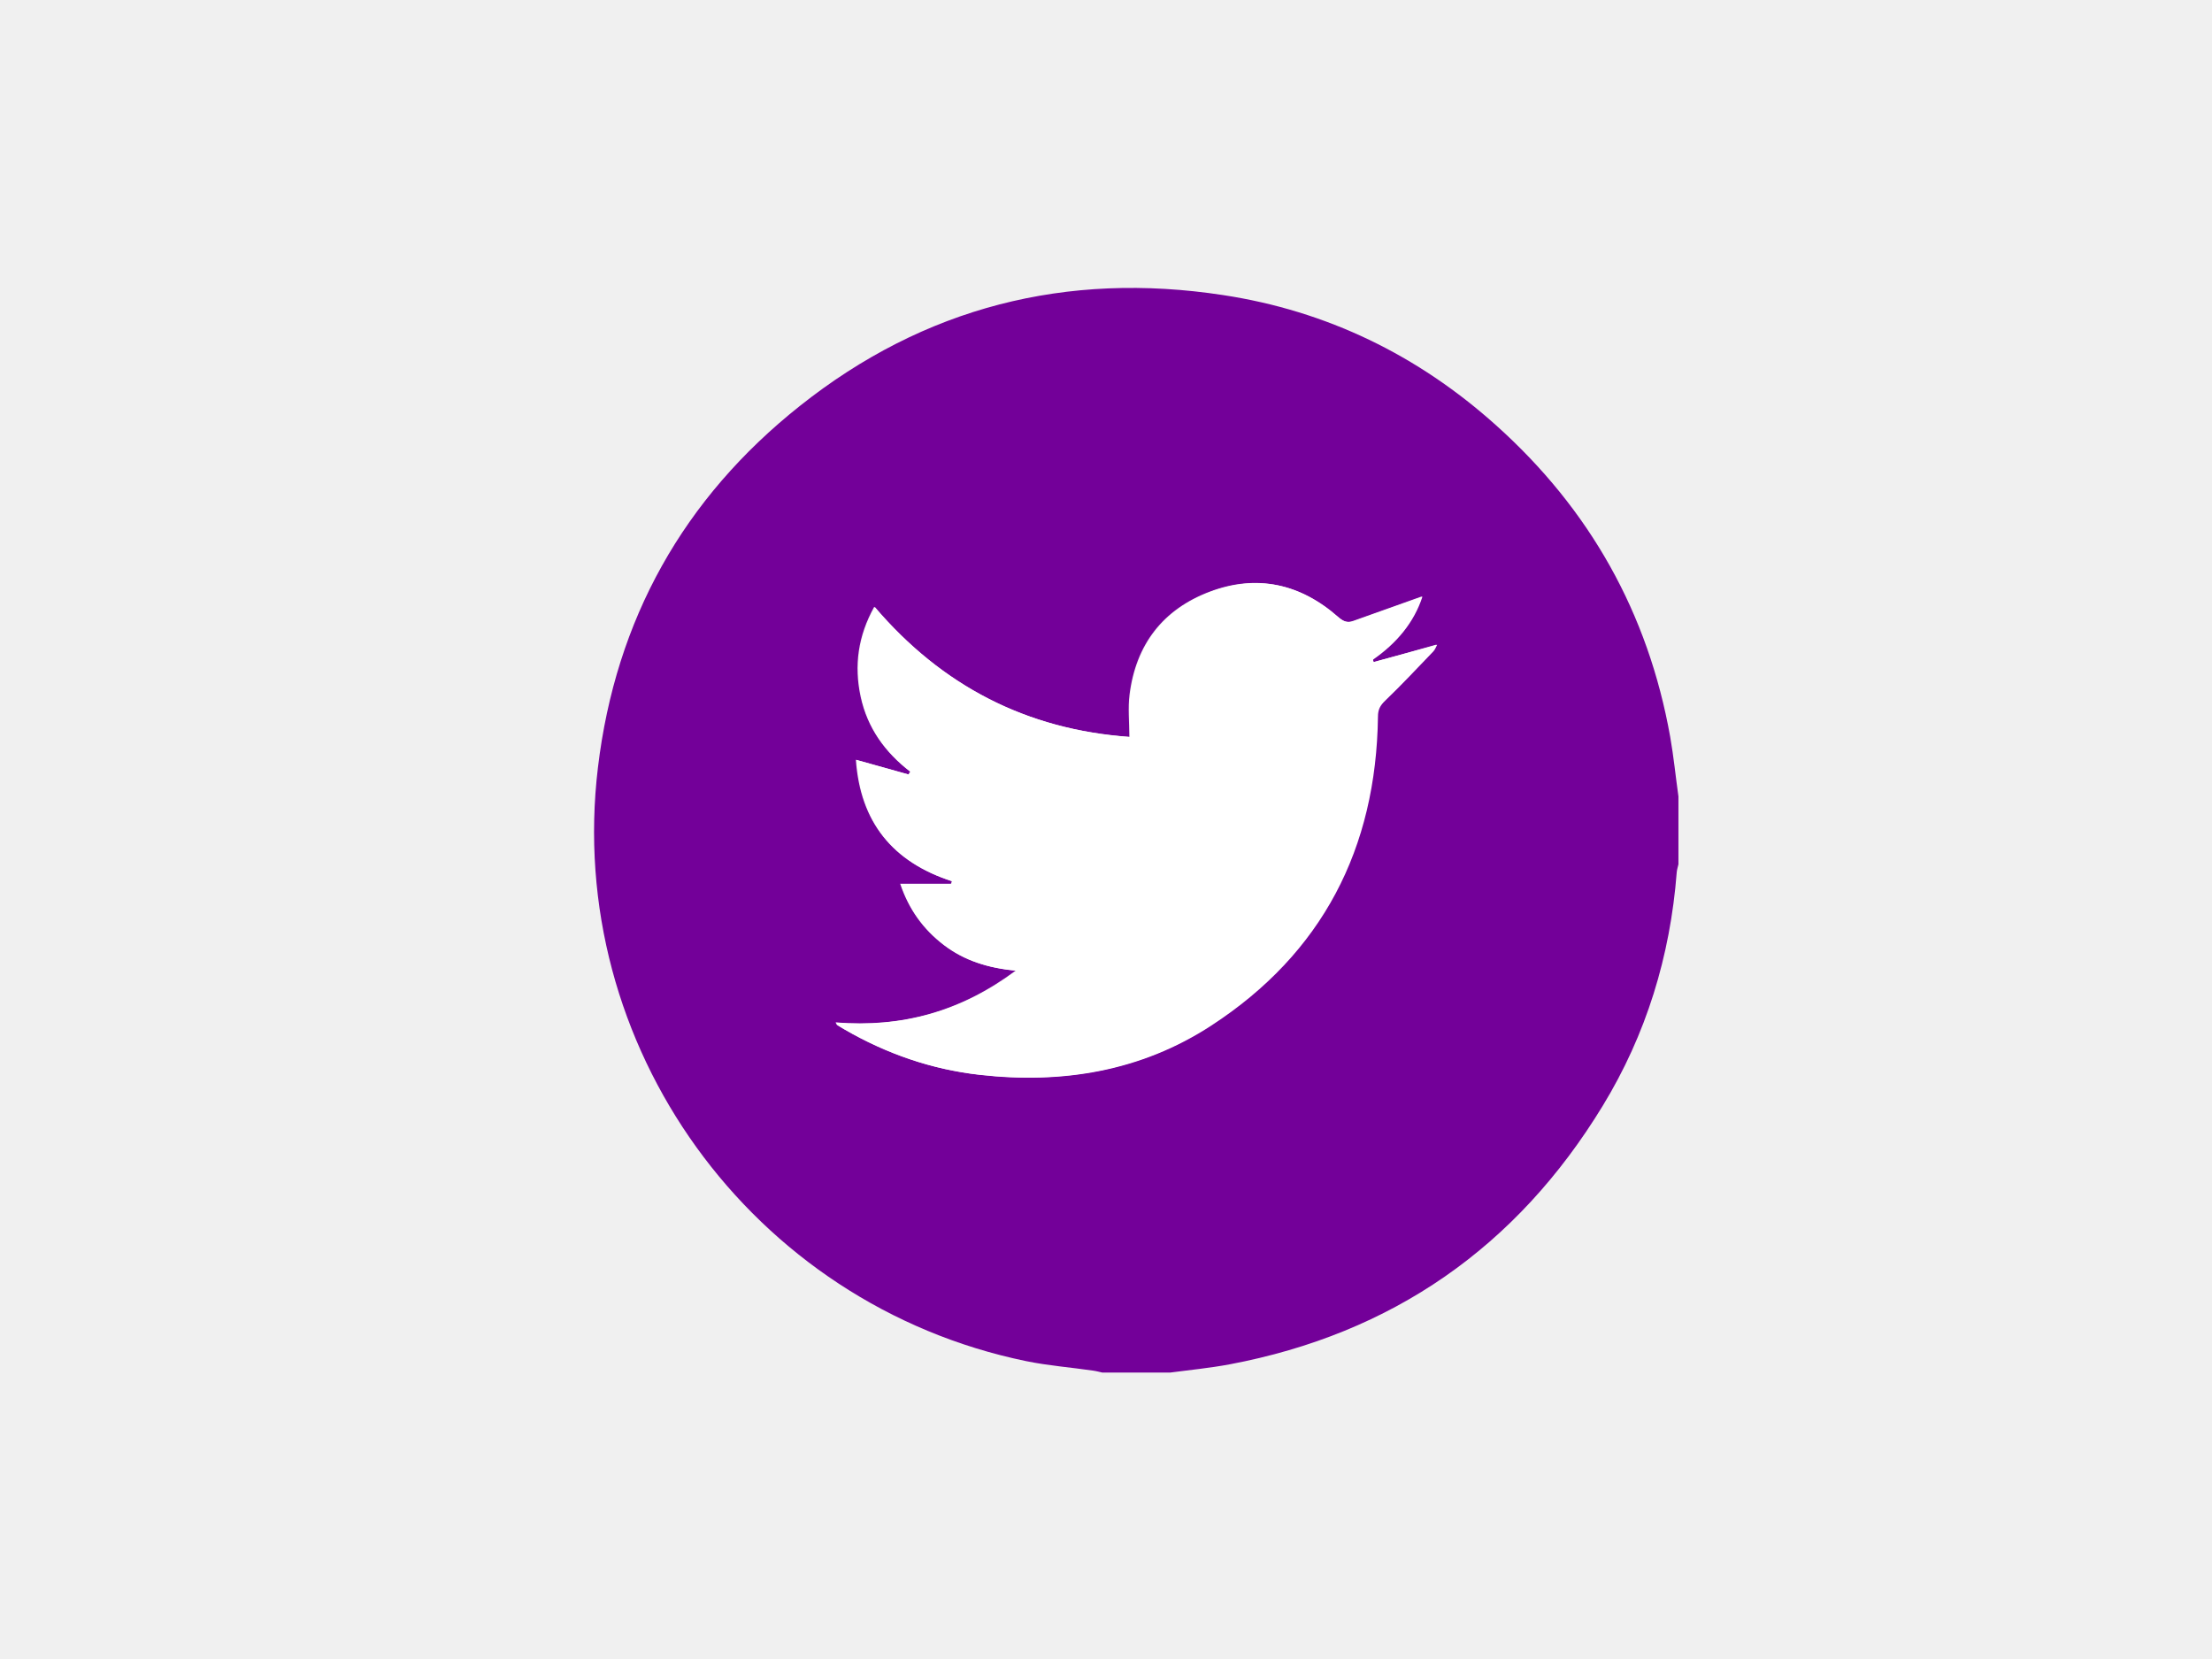
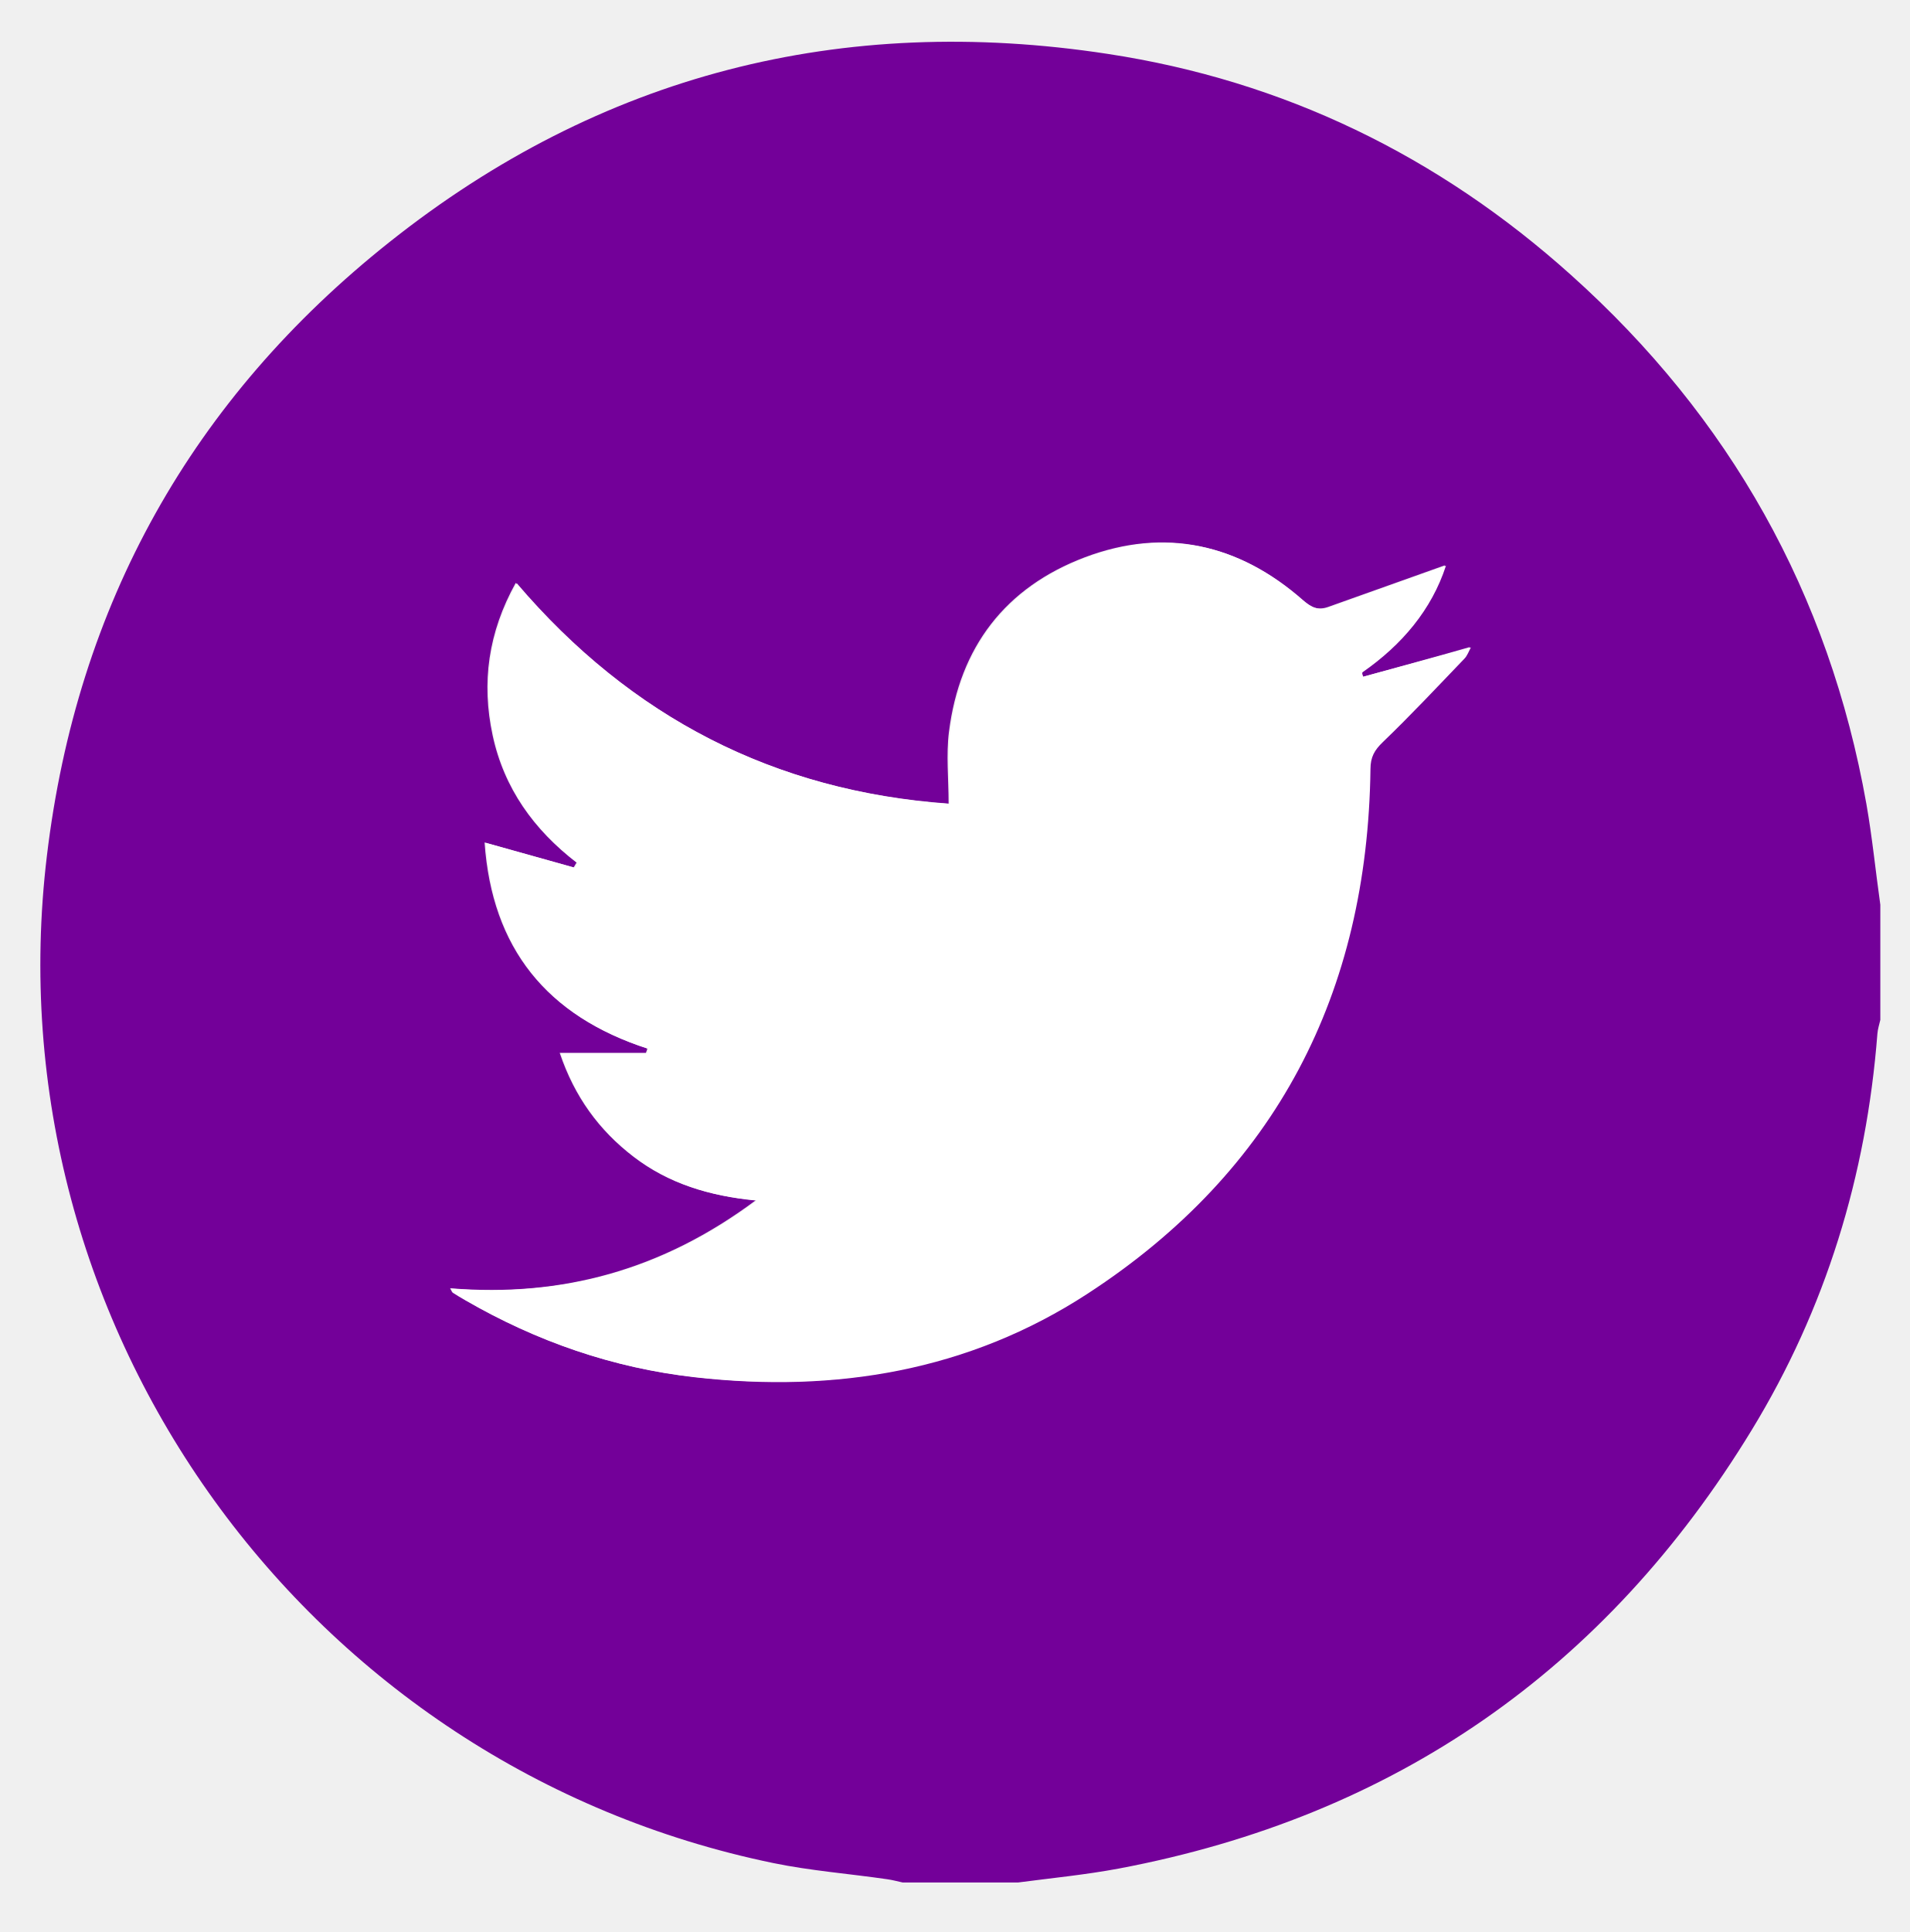
- <svg xmlns="http://www.w3.org/2000/svg" version="1.1" id="Layer_1" x="0px" y="0px" viewBox="0 0 1024 768" style="enable-background:new 0 0 1024 768;" xml:space="preserve">
+ <svg xmlns="http://www.w3.org/2000/svg" version="1.1" id="Layer_1" x="0px" y="0px" viewBox="0 0 521 527" style="enable-background:new 0 0 521 527;" xml:space="preserve">
  <style type="text/css">
	.st0{fill:#730099;}
	.st1{fill:#FFFFFF;}
</style>
-   <path class="st0" d="M777,368.7c0,10.5,0,20.9,0,31.4c-0.3,1.3-0.7,2.5-0.8,3.8c-3,38.7-14.1,75-34.3,108.1  c-39.8,65.3-97.4,105.4-172.7,119.6c-9.1,1.7-18.4,2.6-27.5,3.8c-10.5,0-20.9,0-31.4,0c-1.4-0.3-2.8-0.7-4.3-0.9  c-10.3-1.5-20.8-2.3-31-4.4C347.9,603.9,261.3,484,276.8,355.3c8.2-68.5,39.6-124.6,93.5-167.4c57.5-45.7,123.4-62.4,195.9-51.3  c48,7.3,90.2,27.8,126.4,60.3c43.3,38.8,70.4,86.9,80.6,144.3C774.8,350.3,775.7,359.5,777,368.7z M635.9,306.5  c-0.2-0.4-0.3-0.9-0.5-1.3c10.8-7.5,18.9-17.1,22.8-29.1c-10.6,3.8-21.1,7.5-31.7,11.3c-3,1.1-4.9,0.2-7.3-1.9  c-17.4-15.3-37.4-19.8-59.2-11.6c-21.7,8.2-34.2,24.5-37.1,47.6c-0.8,6.3-0.1,12.8-0.1,19.6c-47.7-3.4-86.8-23.6-118.1-60.2  c-7.5,13.5-9.4,27.2-6.3,41.6s11.2,25.7,22.9,34.7c-0.3,0.4-0.5,0.9-0.8,1.3c-7.9-2.2-15.8-4.4-24.3-6.8c2,28.8,16.9,47.3,44.4,56.2  c-0.1,0.4-0.2,0.8-0.4,1.2c-7.7,0-15.3,0-23.5,0c4,11.9,10.7,21.1,20.1,28.3c9.5,7.3,20.5,10.7,33.4,11.9  c-25.5,19-52.9,26.5-83.4,24c0.4,0.7,0.5,1.1,0.7,1.2c1.1,0.7,2.2,1.4,3.3,2c19.5,11.3,40.3,18.5,62.6,21  c38.2,4.3,74.6-1.7,107-22.8c51.4-33.5,76.3-82,77.2-143.1c0-3.2,1.1-5.1,3.4-7.4c7.7-7.3,14.9-15.1,22.2-22.7  c0.8-0.8,1.2-2,1.8-3.1C655.3,301.2,645.6,303.8,635.9,306.5z" />
-   <path class="st1" d="M635.9,306.5c9.7-2.6,19.4-5.3,29.4-8c-0.6,1.1-1,2.3-1.8,3.1c-7.3,7.6-14.6,15.4-22.2,22.7  c-2.3,2.2-3.4,4.1-3.4,7.4c-0.8,61.1-25.7,109.6-77.2,143.1c-32.4,21.1-68.8,27.1-107,22.8c-22.4-2.5-43.2-9.8-62.6-21  c-1.1-0.7-2.2-1.3-3.3-2c-0.2-0.1-0.3-0.5-0.7-1.2c30.5,2.4,57.9-5,83.4-24c-12.9-1.2-23.9-4.7-33.4-11.9  c-9.4-7.2-16.2-16.4-20.1-28.3c8.1,0,15.8,0,23.5,0c0.1-0.4,0.2-0.8,0.4-1.2c-27.6-8.9-42.4-27.4-44.4-56.2  c8.5,2.4,16.4,4.6,24.3,6.8c0.3-0.4,0.5-0.9,0.8-1.3c-11.7-9-19.8-20.2-22.9-34.7s-1.2-28.2,6.3-41.6  c31.2,36.6,70.4,56.8,118.1,60.2c0-6.7-0.7-13.2,0.1-19.6c2.9-23.1,15.4-39.4,37.1-47.6c21.8-8.2,41.8-3.7,59.2,11.6  c2.4,2.1,4.4,3,7.3,1.9c10.5-3.8,21.1-7.5,31.7-11.3c-3.9,12-12,21.6-22.8,29.1C635.6,305.6,635.7,306,635.9,306.5z" />
+   <path class="st0" d="M513,246.8c0,10.5,0,20.9,0,31.4c-0.3,1.3-0.7,2.5-0.8,3.8c-3,38.7-14.1,75-34.3,108.1  c-39.8,65.3-97.4,105.4-172.7,119.6c-9.1,1.7-18.4,2.6-27.5,3.8c-10.5,0-20.9,0-31.4,0c-1.4-0.3-2.8-0.7-4.3-0.9  c-10.3-1.5-20.8-2.3-31-4.4C83.9,482-2.7,362.1,12.8,233.4C21,164.9,52.4,108.8,106.3,66c57.5-45.7,123.4-62.4,195.9-51.3  c48,7.3,90.2,27.8,126.4,60.3c43.3,38.8,70.4,86.9,80.6,144.3C510.8,228.4,511.7,237.6,513,246.8z M371.9,184.6  c-0.2-0.4-0.3-0.9-0.5-1.3c10.8-7.5,18.9-17.1,22.8-29.1c-10.6,3.8-21.1,7.5-31.7,11.3c-3,1.1-4.9,0.2-7.3-1.9  c-17.4-15.3-37.4-19.8-59.2-11.6c-21.7,8.2-34.2,24.5-37.1,47.6c-0.8,6.3-0.1,12.8-0.1,19.6c-47.7-3.4-86.8-23.6-118.1-60.2  c-7.5,13.5-9.4,27.2-6.3,41.6s11.2,25.7,22.9,34.7c-0.3,0.4-0.5,0.9-0.8,1.3c-7.9-2.2-15.8-4.4-24.3-6.8c2,28.8,16.9,47.3,44.4,56.2  c-0.1,0.4-0.2,0.8-0.4,1.2c-7.7,0-15.3,0-23.5,0c4,11.9,10.7,21.1,20.1,28.3c9.5,7.3,20.5,10.7,33.4,11.9  c-25.5,19-52.9,26.5-83.4,24c0.4,0.7,0.5,1.1,0.7,1.2c1.1,0.7,2.2,1.4,3.3,2c19.5,11.3,40.3,18.5,62.6,21  c38.2,4.3,74.6-1.7,107-22.8c51.4-33.5,76.3-82,77.2-143.1c0-3.2,1.1-5.1,3.4-7.4c7.7-7.3,14.9-15.1,22.2-22.7  c0.8-0.8,1.2-2,1.8-3.1C391.3,179.3,381.6,181.9,371.9,184.6z" />
+   <path class="st1" d="M371.9,184.6c9.7-2.6,19.4-5.3,29.4-8c-0.6,1.1-1,2.3-1.8,3.1c-7.3,7.6-14.6,15.4-22.2,22.7  c-2.3,2.2-3.4,4.1-3.4,7.4c-0.8,61.1-25.7,109.6-77.2,143.1c-32.4,21.1-68.8,27.1-107,22.8c-22.4-2.5-43.2-9.8-62.6-21  c-1.1-0.7-2.2-1.3-3.3-2c-0.2-0.1-0.3-0.5-0.7-1.2c30.5,2.4,57.9-5,83.4-24c-12.9-1.2-23.9-4.7-33.4-11.9  c-9.4-7.2-16.2-16.4-20.1-28.3c8.1,0,15.8,0,23.5,0c0.1-0.4,0.2-0.8,0.4-1.2c-27.6-8.9-42.4-27.4-44.4-56.2  c8.5,2.4,16.4,4.6,24.3,6.8c0.3-0.4,0.5-0.9,0.8-1.3c-11.7-9-19.8-20.2-22.9-34.7s-1.2-28.2,6.3-41.6  c31.2,36.6,70.4,56.8,118.1,60.2c0-6.7-0.7-13.2,0.1-19.6c2.9-23.1,15.4-39.4,37.1-47.6c21.8-8.2,41.8-3.7,59.2,11.6  c2.4,2.1,4.4,3,7.3,1.9c10.5-3.8,21.1-7.5,31.7-11.3c-3.9,12-12,21.6-22.8,29.1C371.6,183.7,371.7,184.1,371.9,184.6z" />
</svg>
